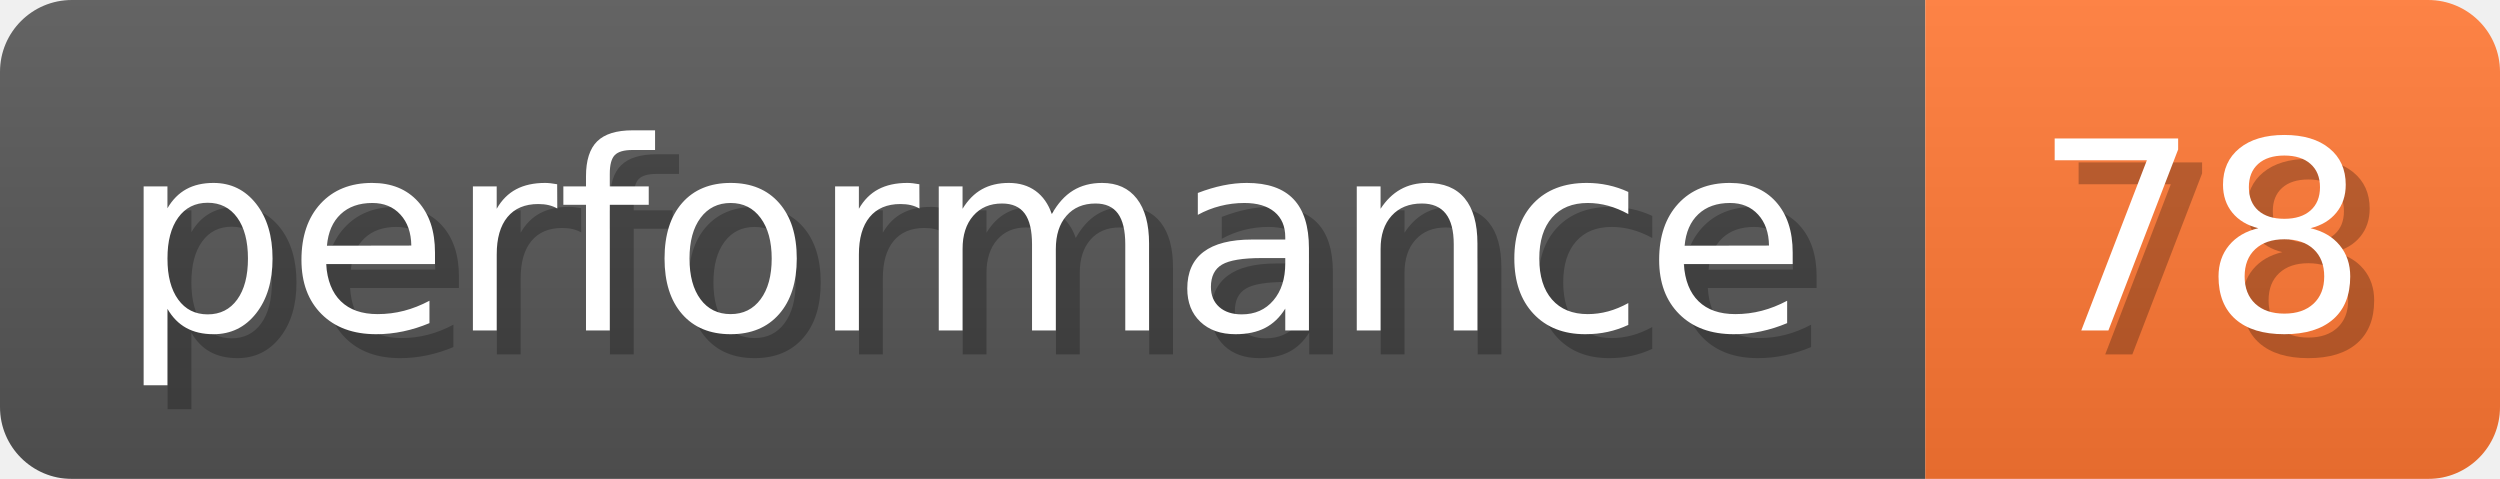
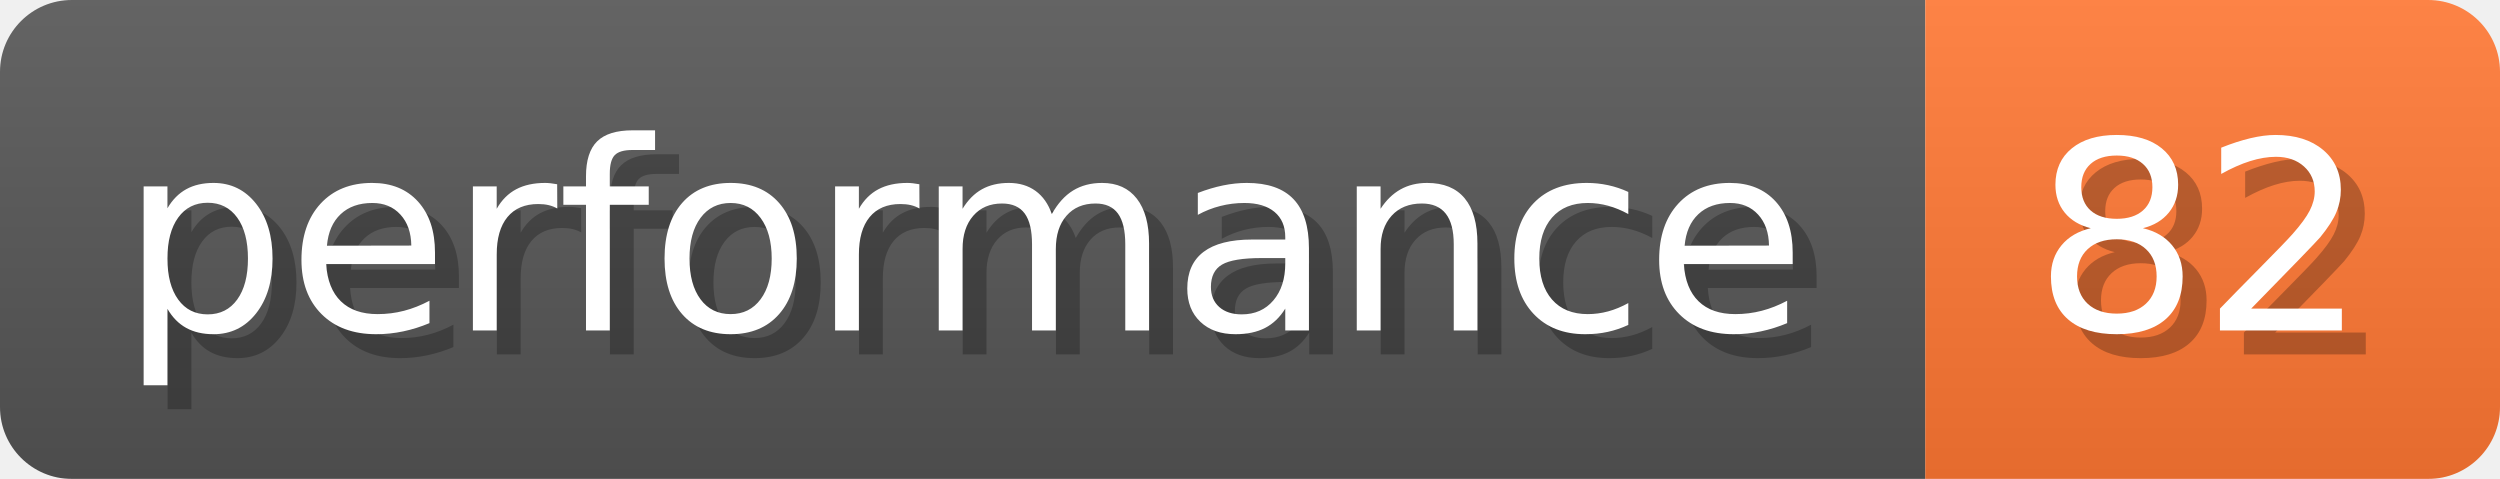
- <svg xmlns="http://www.w3.org/2000/svg" width="104.4" height="20" viewBox="0 0 1044 200" role="img" aria-label="performance: 78">
+ <svg xmlns="http://www.w3.org/2000/svg" width="104.4" height="20" viewBox="0 0 1044 200" role="img" aria-label="performance: 82">
  <linearGradient id="a" x2="0" y2="100%">
    <stop offset="0" stop-opacity=".1" stop-color="#EEE" />
    <stop offset="1" stop-opacity=".1" />
  </linearGradient>
  <mask id="m">
    <rect width="1044" height="200" rx="30" fill="#FFF" />
  </mask>
  <g mask="url(#m)">
    <rect width="804" height="200" fill="#555" />
    <rect width="240" height="200" fill="#F73" x="804" />
    <rect width="1044" height="200" fill="url(#a)" />
  </g>
  <g aria-hidden="true" fill="#fff" text-anchor="start" font-family="Verdana,DejaVu Sans,sans-serif" font-size="110">
    <text x="60" y="148" textLength="704" fill="#000" opacity="0.25">performance</text>
    <text x="50" y="138" textLength="704">performance</text>
-     <text x="859" y="148" textLength="140" fill="#000" opacity="0.25">78</text>
-     <text x="849" y="138" textLength="140">78</text>
+     <text x="859" y="148" textLength="140" fill="#000" opacity="0.25">82</text>
+     <text x="849" y="138" textLength="140">82</text>
  </g>
</svg>
